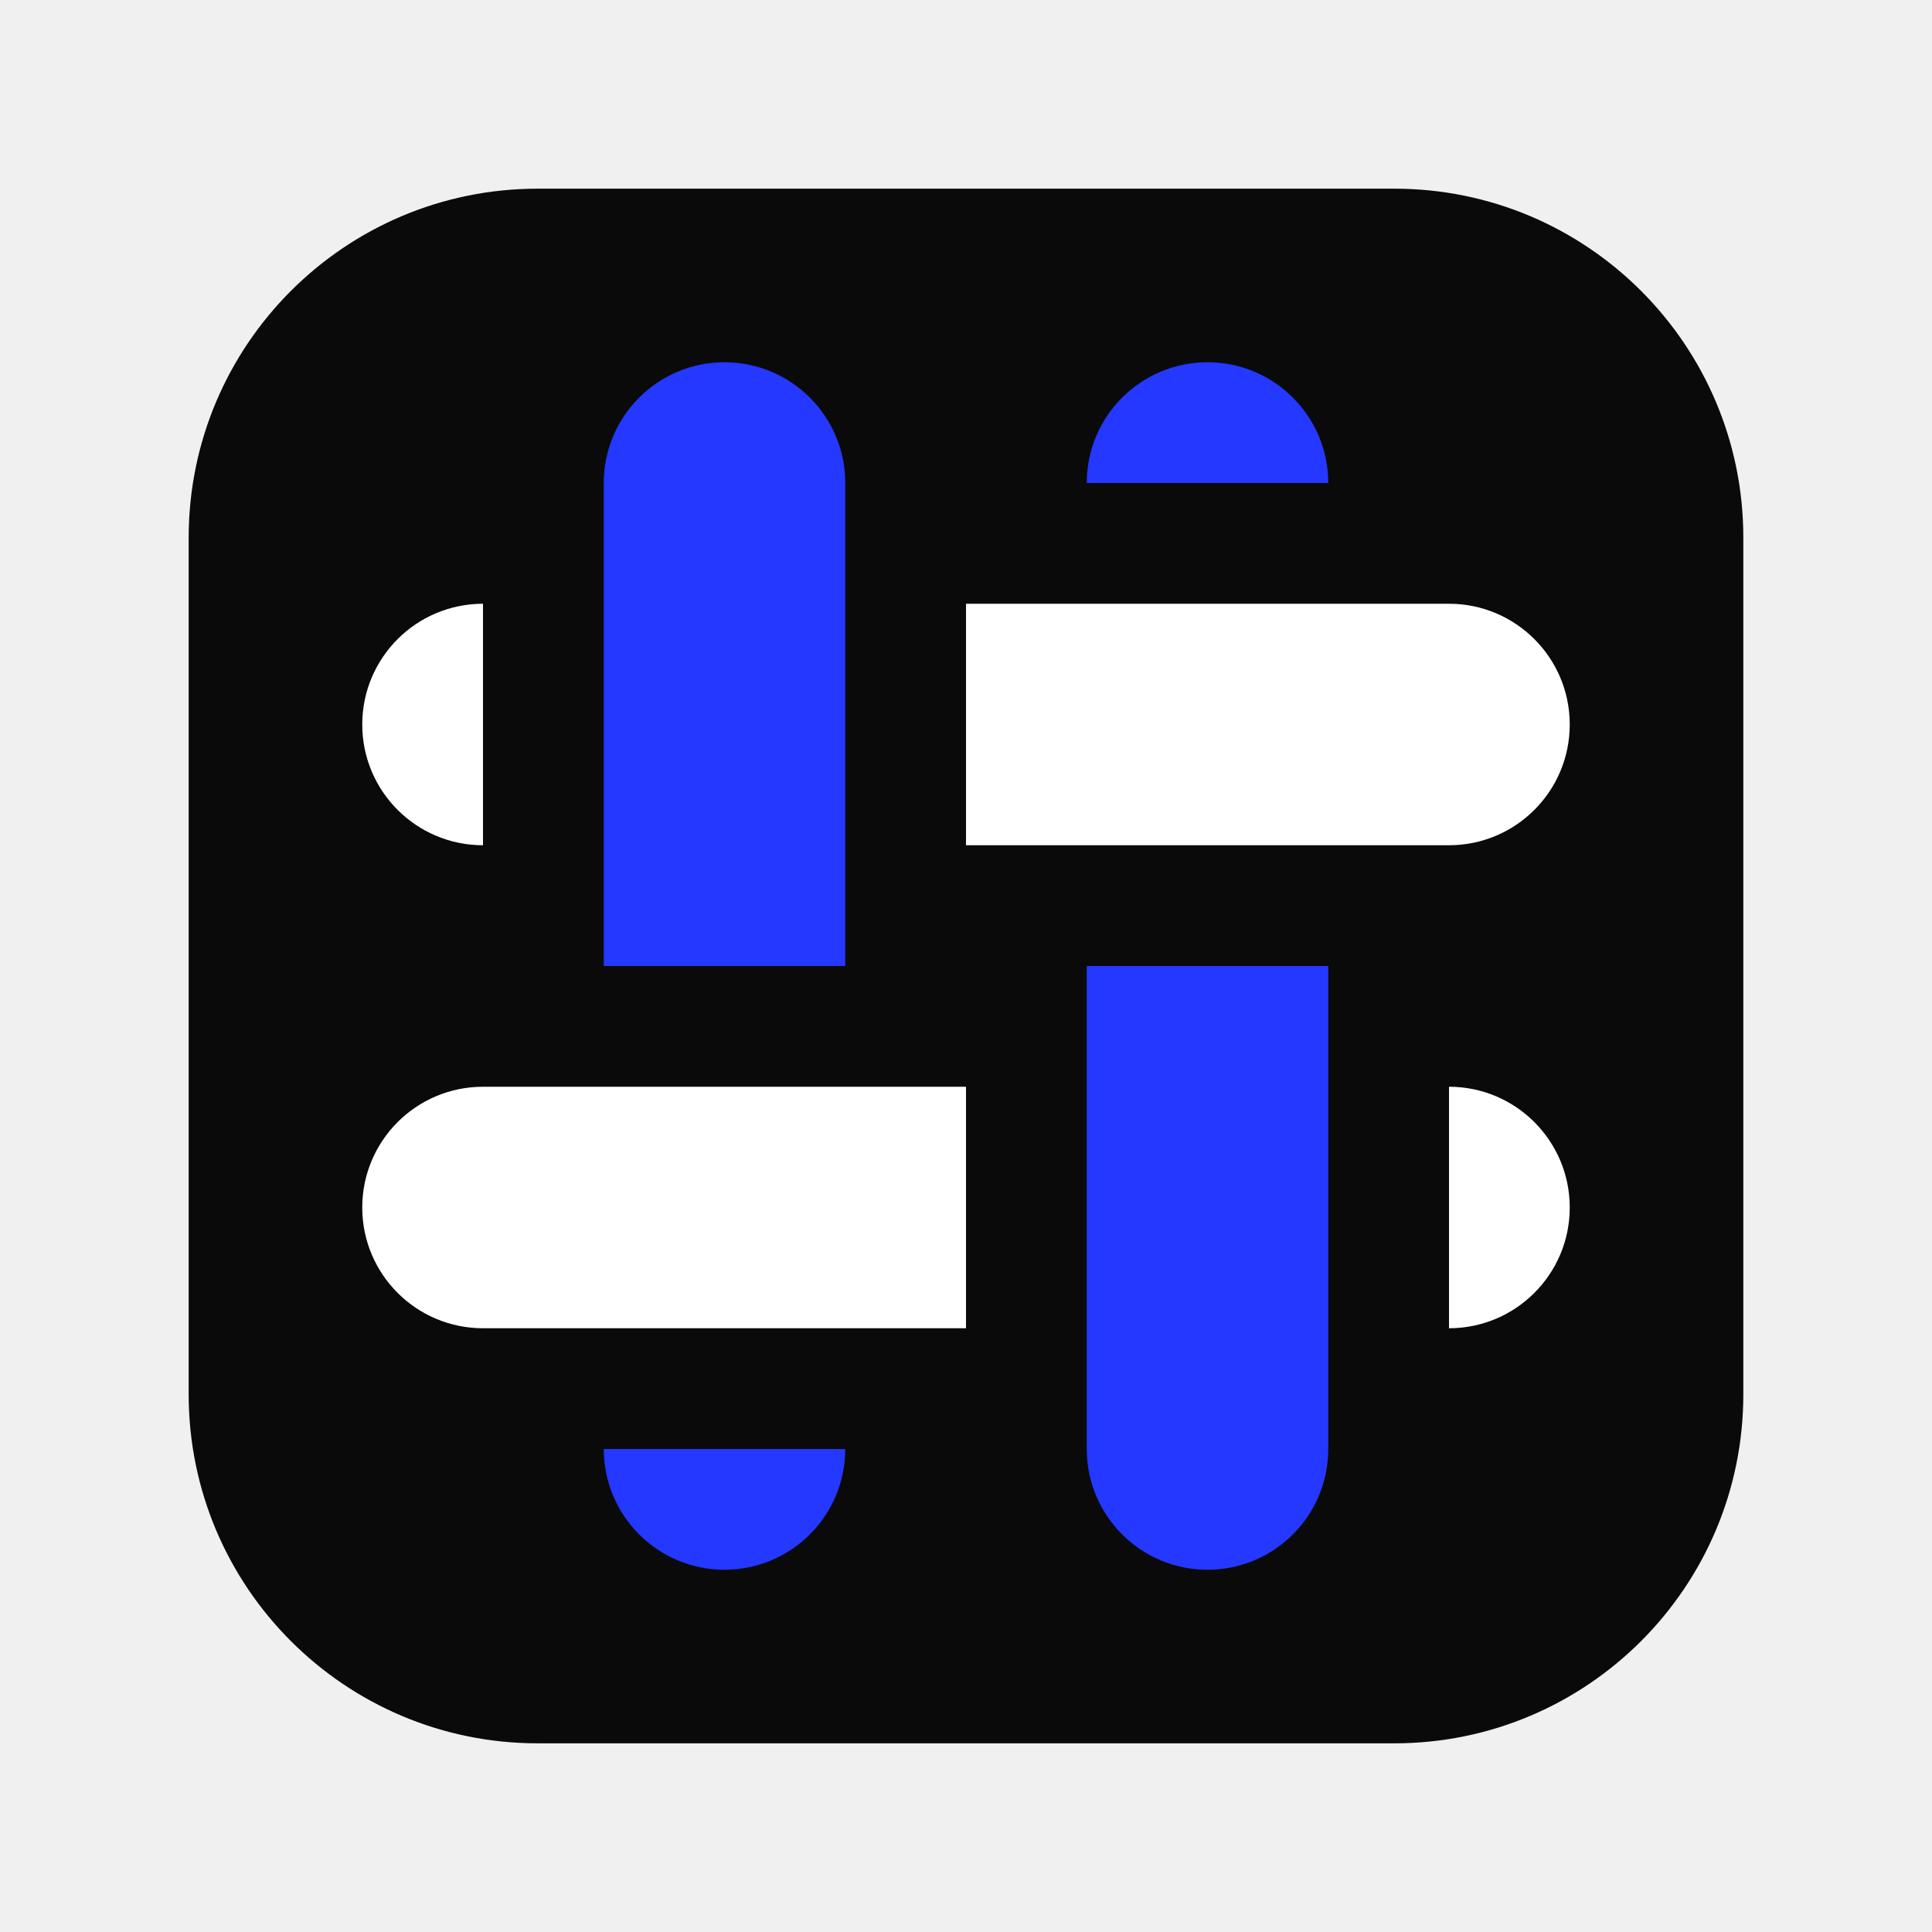
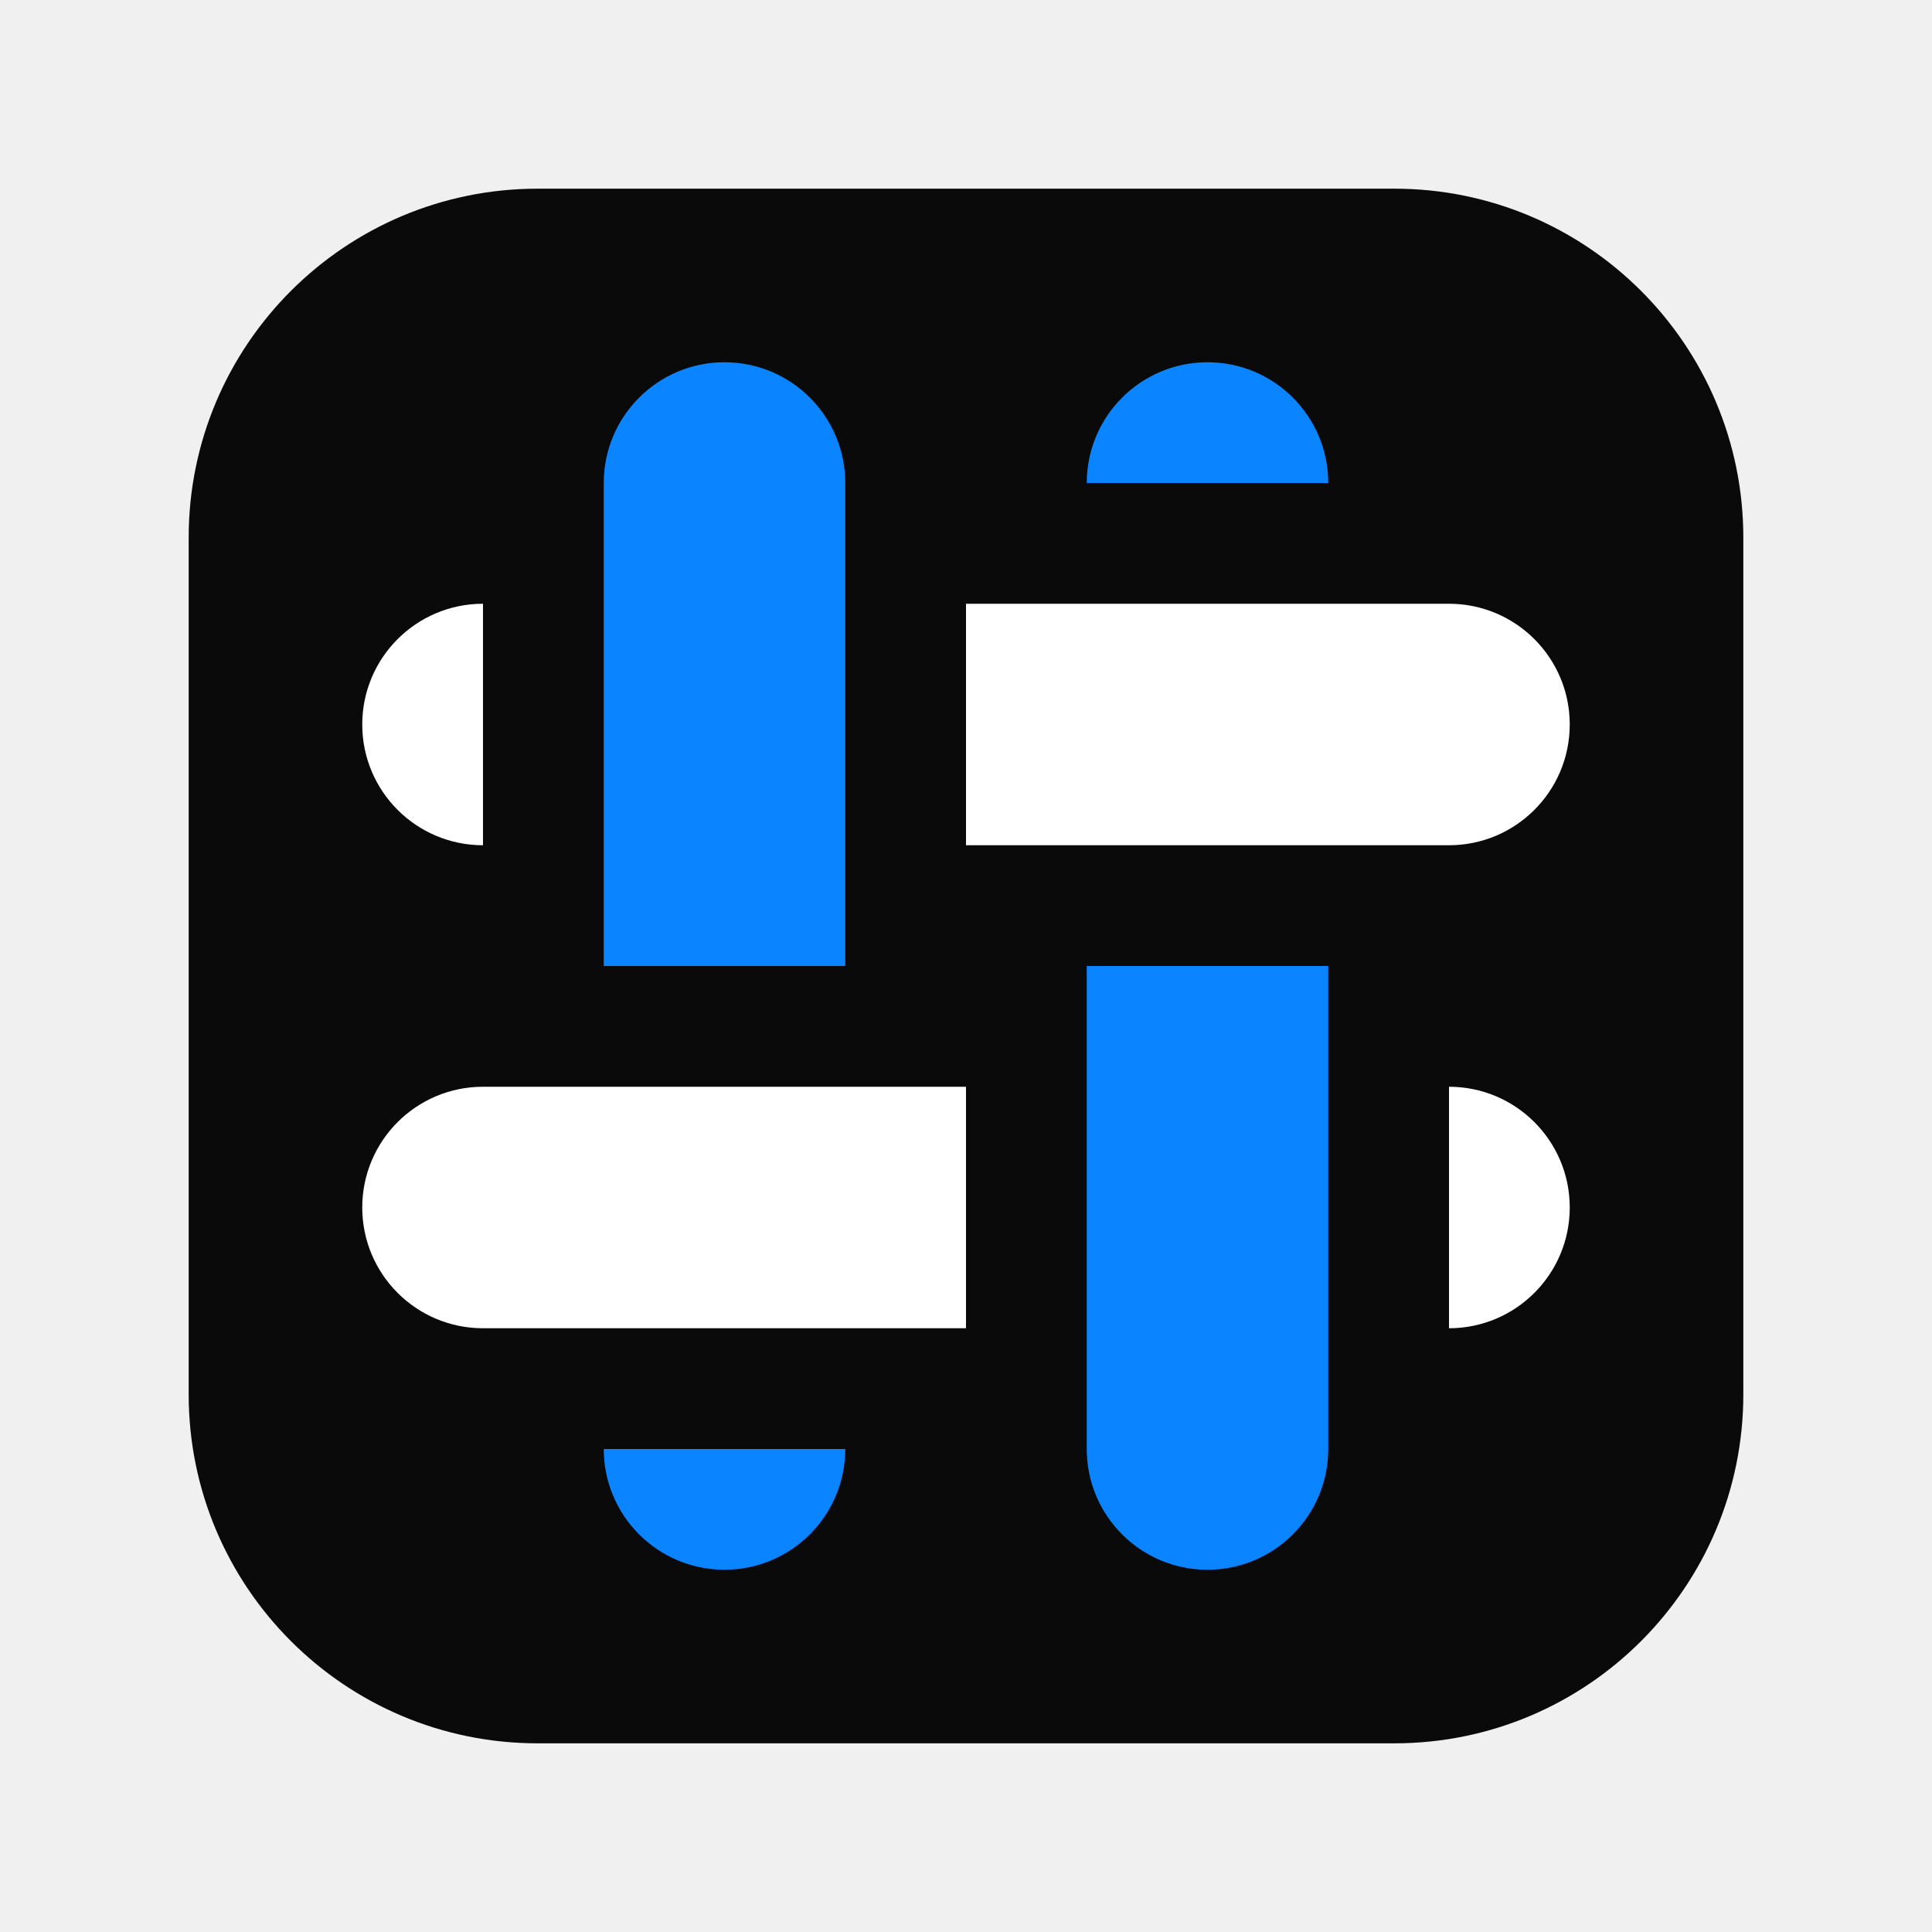
<svg xmlns="http://www.w3.org/2000/svg" viewBox="0 0 1024 1024" width="1024" height="1024">
  <rect x="100" y="100" width="824" height="824" rx="185" fill="#0A0A0A" />
  <path d="M256 320L256 320L256 320L256 448L256 448A64 64 0 0 1 256 320Z" fill="#FFFFFF" />
  <path d="M512 320L768 320A64 64 0 0 1 768 448L512 448L512 448Z" fill="#FFFFFF" />
  <path d="M256 576L512 576L512 576L512 704L256 704A64 64 0 0 1 256 576Z" fill="#FFFFFF" />
  <path d="M768 576L768 576A64 64 0 0 1 768 704L768 704L768 704Z" fill="#FFFFFF" />
-   <path d="M320 256L320 512L320 512L448 512L448 256A64 64 0 0 0 320 256Z" fill="#2438FF" />
-   <path d="M320 768L320 768A64 64 0 0 0 448 768L448 768L448 768Z" fill="#2438FF" />
-   <path d="M576 256L576 256L576 256L704 256L704 256A64 64 0 0 0 576 256Z" fill="#2438FF" />
-   <path d="M576 512L576 768A64 64 0 0 0 704 768L704 512L704 512Z" fill="#2438FF" />
+   <path d="M320 256L320 512L320 512L448 512L448 256A64 64 0 0 0 320 256Z" fill="#0A84FF" />
+   <path d="M320 768L320 768A64 64 0 0 0 448 768L448 768L448 768Z" fill="#0A84FF" />
+   <path d="M576 256L576 256L576 256L704 256L704 256A64 64 0 0 0 576 256Z" fill="#0A84FF" />
+   <path d="M576 512L576 768A64 64 0 0 0 704 768L704 512L704 512Z" fill="#0A84FF" />
</svg>
